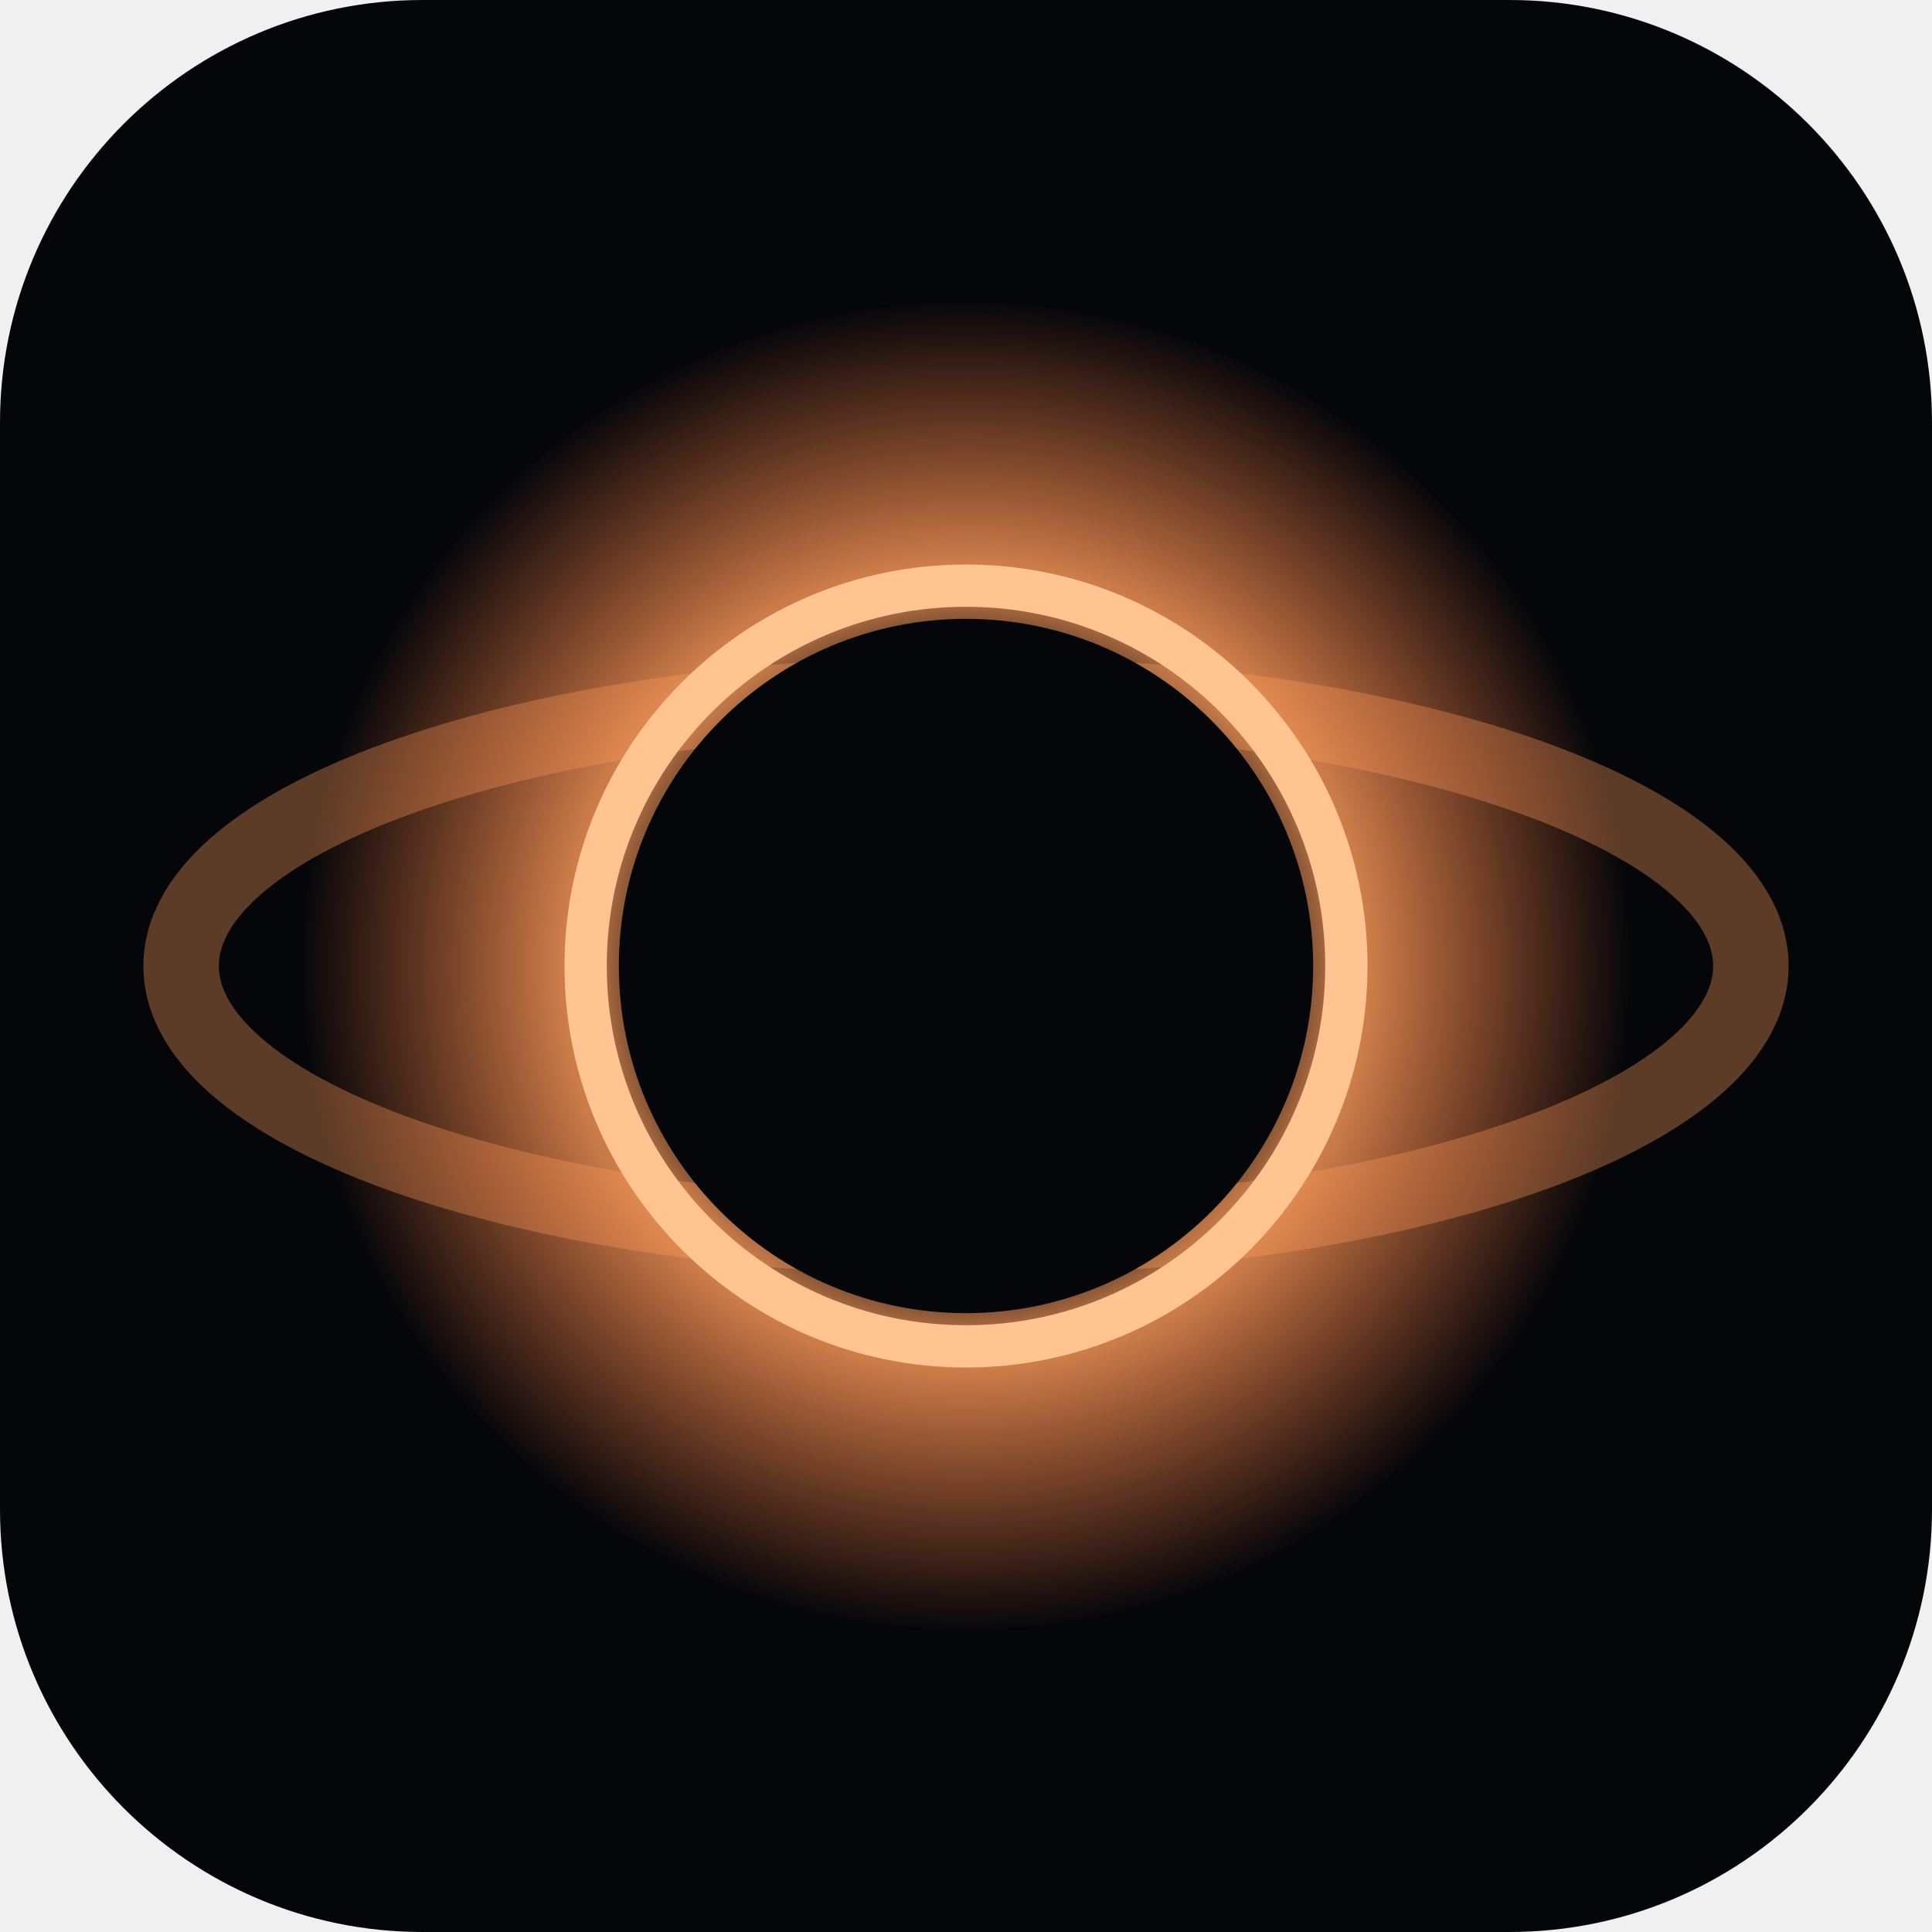
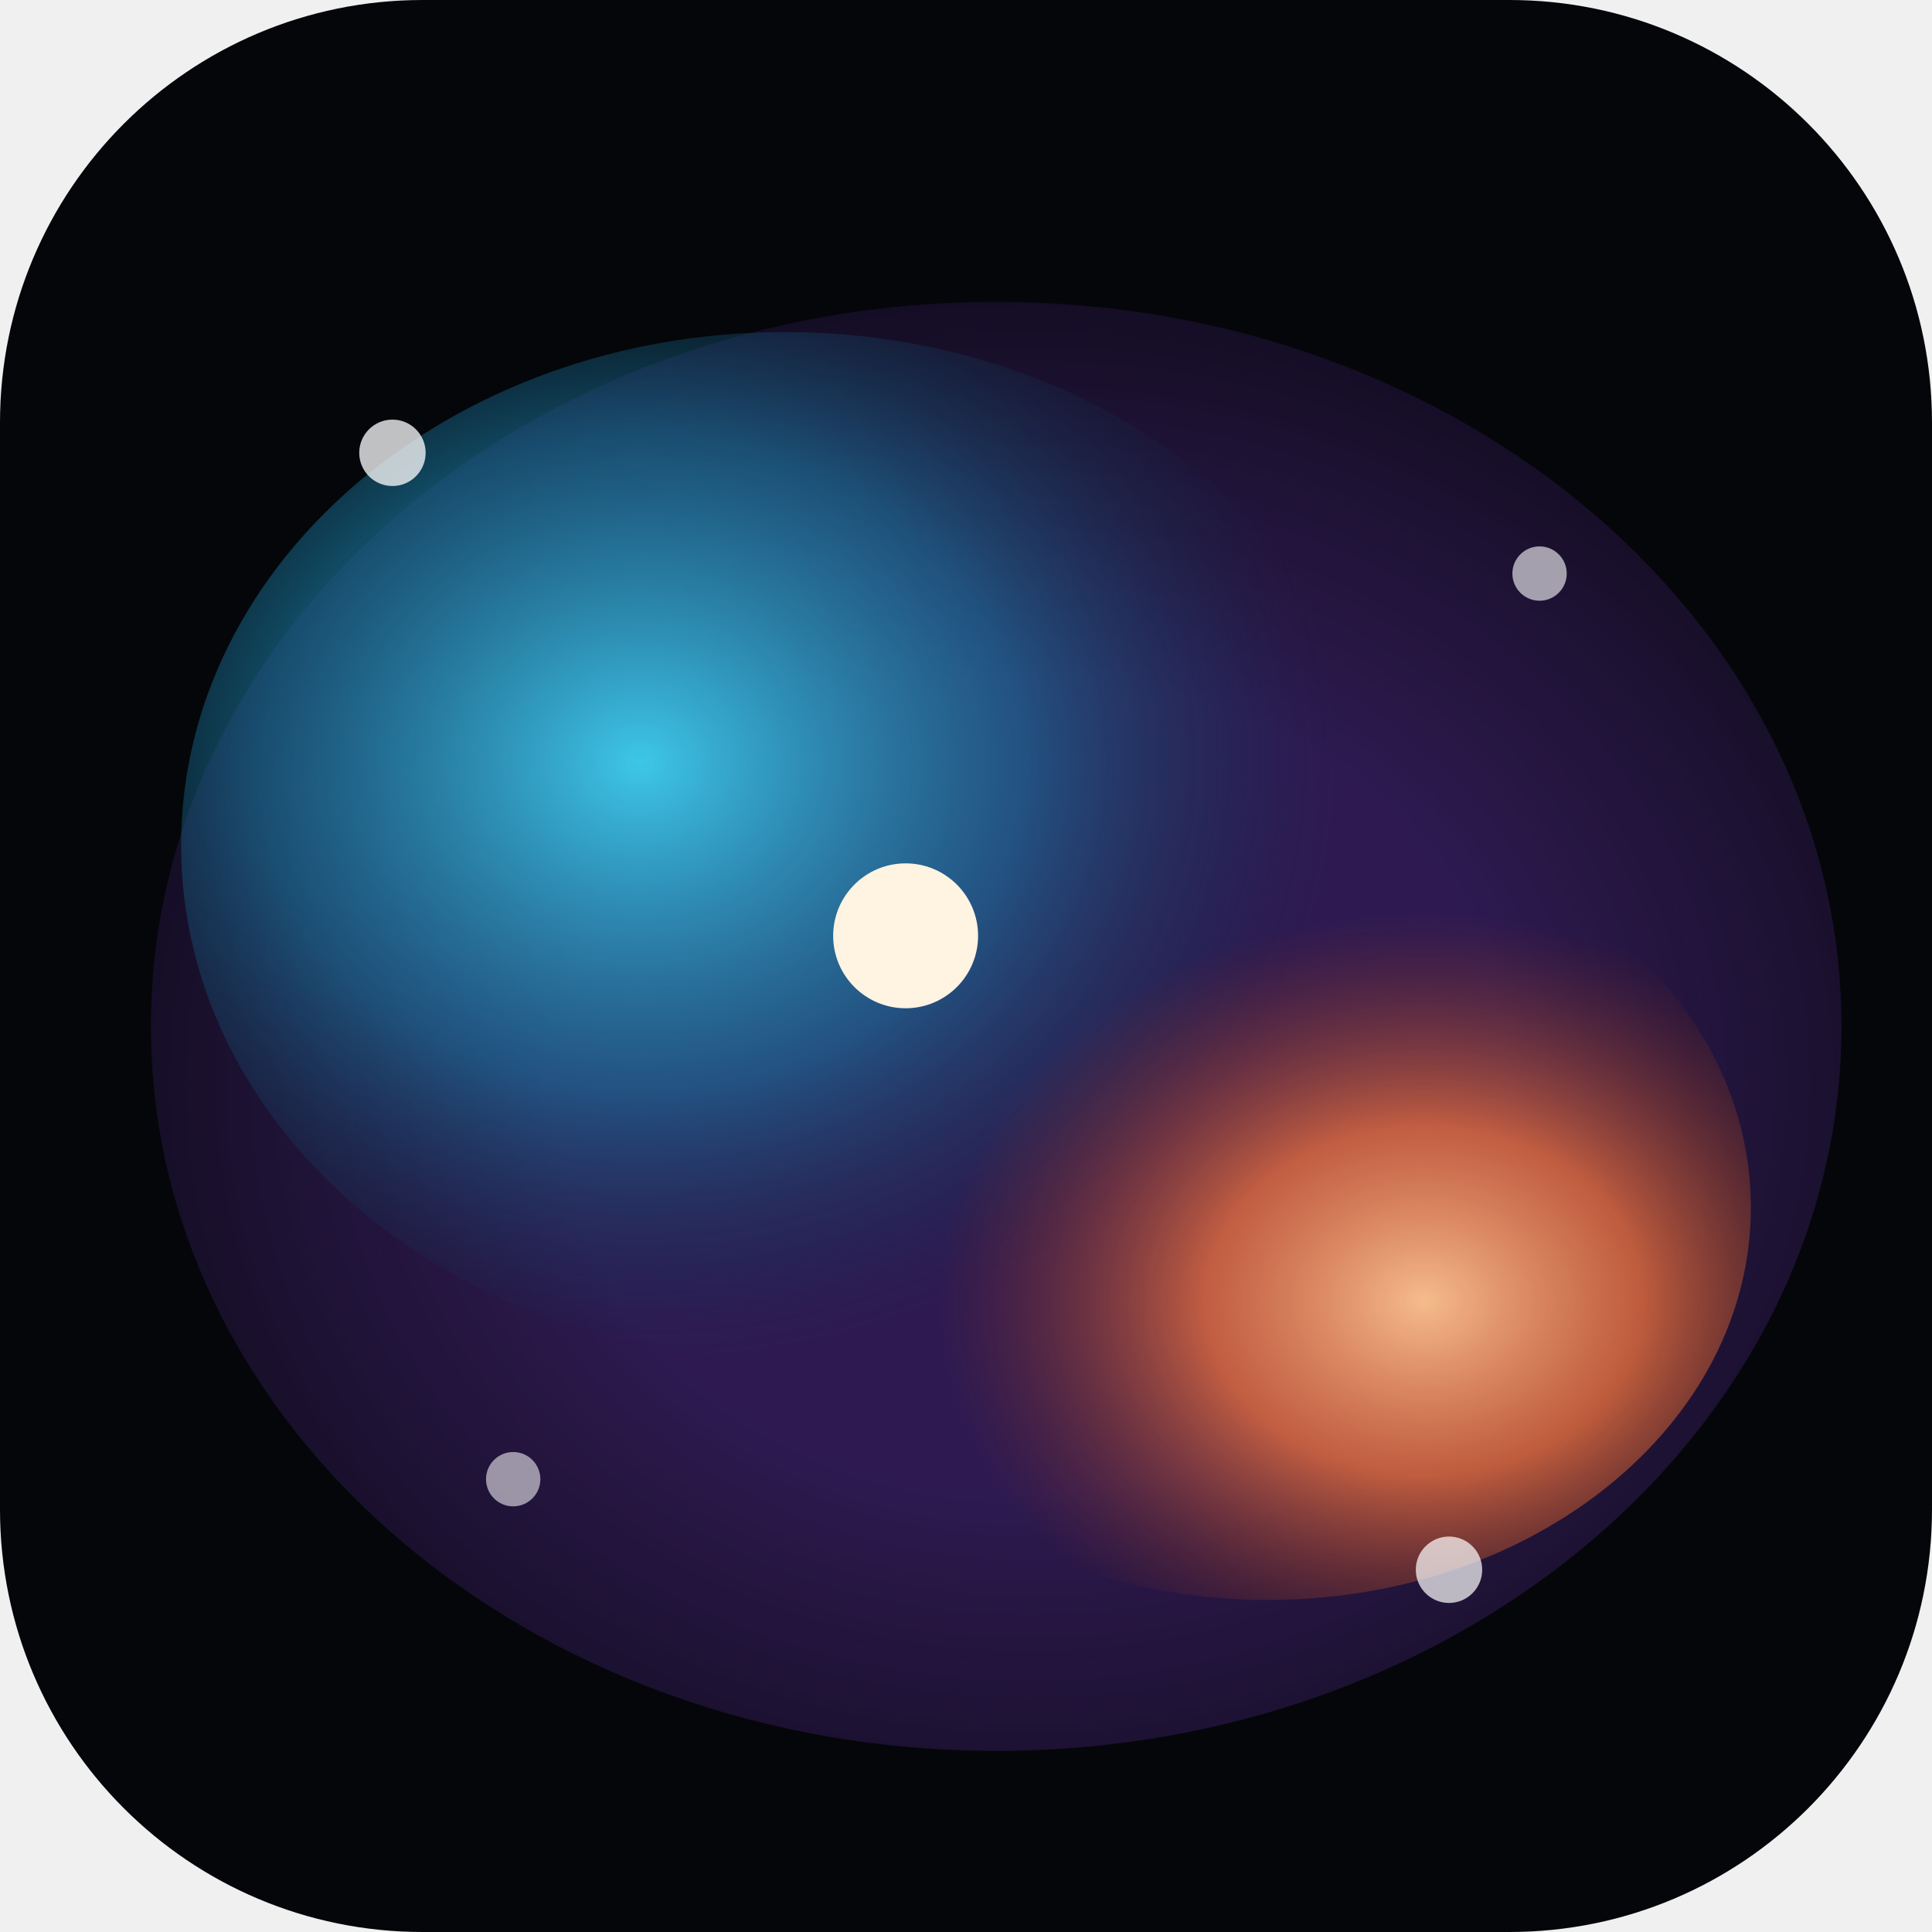
<svg xmlns="http://www.w3.org/2000/svg" viewBox="0 0 64 64" role="img" aria-label="Mann Patel">
  <defs>
-     <radialGradient id="halo" cx="50%" cy="50%">
-       <stop offset="42%" stop-color="#ff9d5c" stop-opacity="0" />
-       <stop offset="58%" stop-color="#ff9d5c" stop-opacity=".85" />
-       <stop offset="100%" stop-color="#ff7a3c" stop-opacity="0" />
+     <radialGradient id="teal" cx="38%" cy="42%" r="58%">
+       <stop offset="0%" stop-color="#3fd0f0" stop-opacity=".95" />
+       <stop offset="55%" stop-color="#1a7fa8" stop-opacity=".55" />
+       <stop offset="100%" stop-color="#0d2d4a" stop-opacity="0" />
+     </radialGradient>
+     <radialGradient id="ember" cx="66%" cy="62%" r="50%">
+       <stop offset="0%" stop-color="#ffc48f" stop-opacity=".95" />
+       <stop offset="45%" stop-color="#ff7a3c" stop-opacity=".70" />
+       <stop offset="100%" stop-color="#8f2f14" stop-opacity="0" />
+     </radialGradient>
+     <radialGradient id="violet" cx="52%" cy="54%" r="70%">
+       <stop offset="40%" stop-color="#7b3fd4" stop-opacity=".35" />
+       <stop offset="100%" stop-color="#7b3fd4" stop-opacity="0" />
    </radialGradient>
  </defs>
  <rect width="64" height="64" rx="14" fill="#05060a" />
-   <ellipse cx="32" cy="32" rx="26" ry="9" fill="none" stroke="#ff9d5c" stroke-opacity=".35" stroke-width="2.5" />
-   <circle cx="32" cy="32" r="22" fill="url(#halo)" />
-   <circle cx="32" cy="32" r="11.5" fill="#05060a" />
-   <circle cx="32" cy="32" r="12.6" fill="none" stroke="#ffc48f" stroke-width="1.4" />
+   <ellipse cx="33" cy="34" rx="28" ry="24" fill="url(#violet)" />
+   <ellipse cx="26" cy="28" rx="20" ry="17" fill="url(#teal)" />
+   <ellipse cx="42" cy="40" rx="16" ry="13" fill="url(#ember)" />
+   <circle cx="30" cy="31" r="2.4" fill="#fff3e2" />
+   <g fill="#ffffff">
+     <circle cx="13" cy="15" r="1.1" opacity=".75" />
+     <circle cx="51" cy="19" r=".9" opacity=".6" />
+     <circle cx="17" cy="49" r=".9" opacity=".55" />
+     <circle cx="48" cy="52" r="1.1" opacity=".7" />
+   </g>
</svg>
